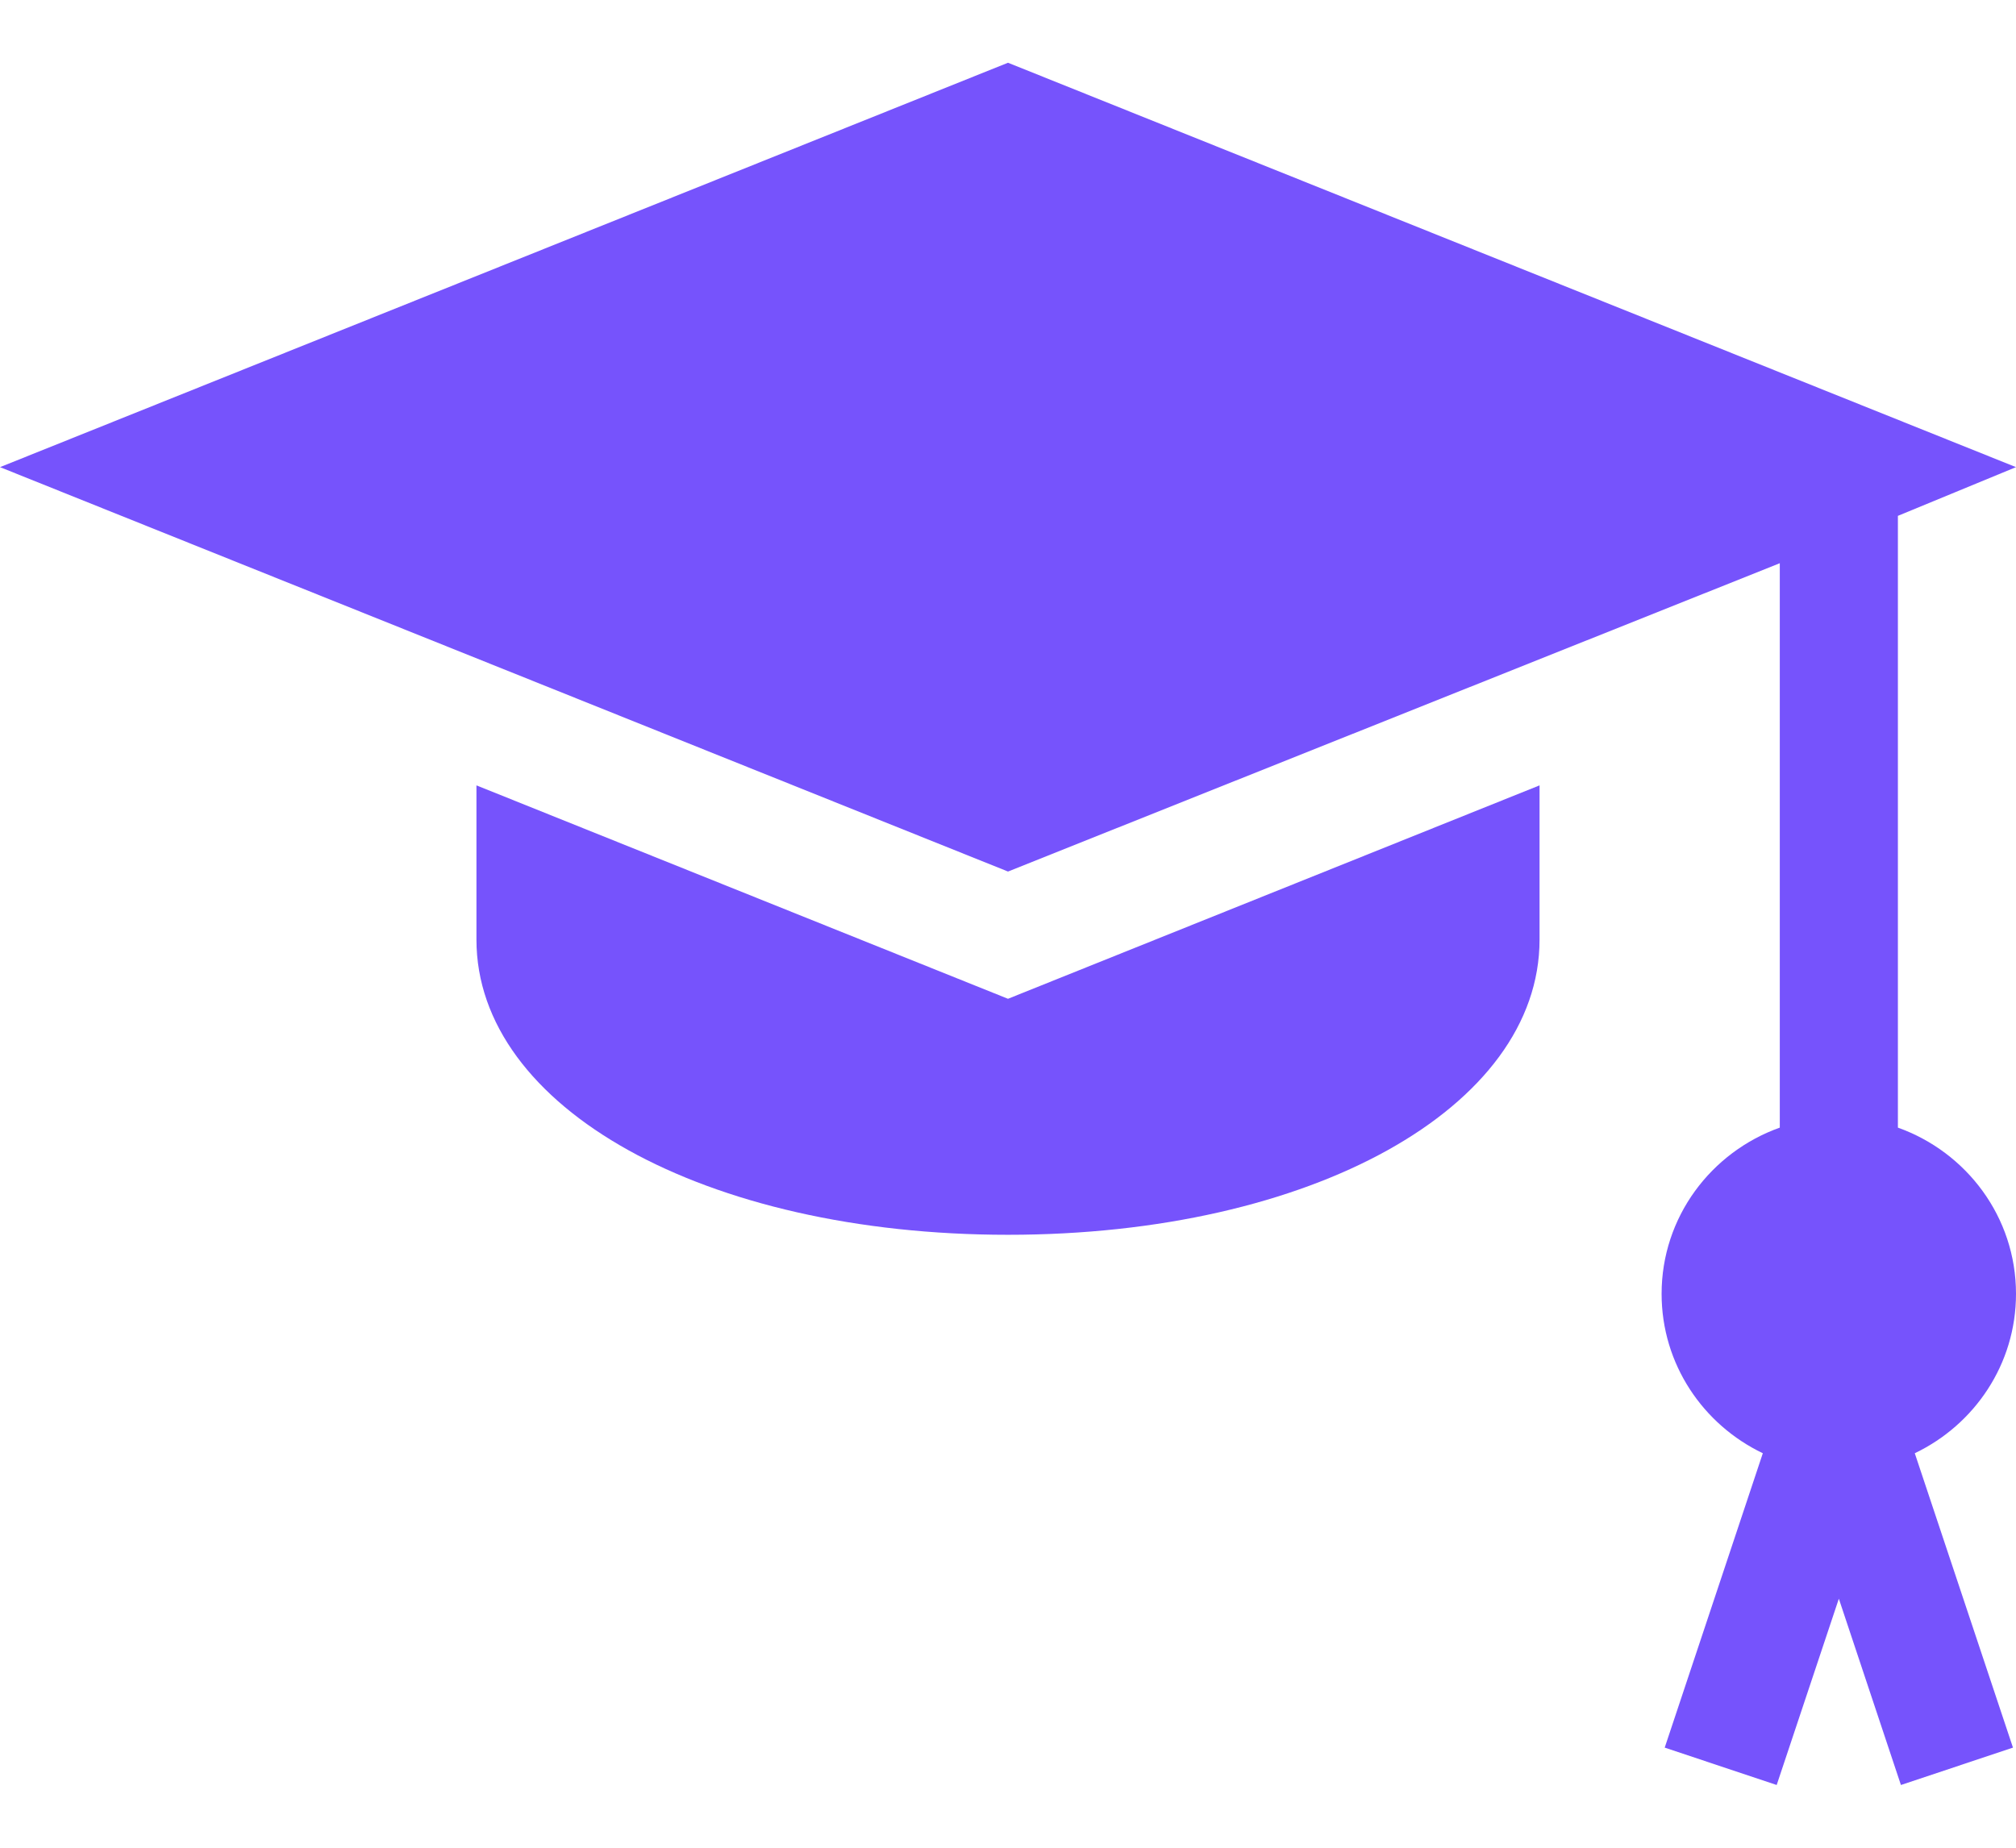
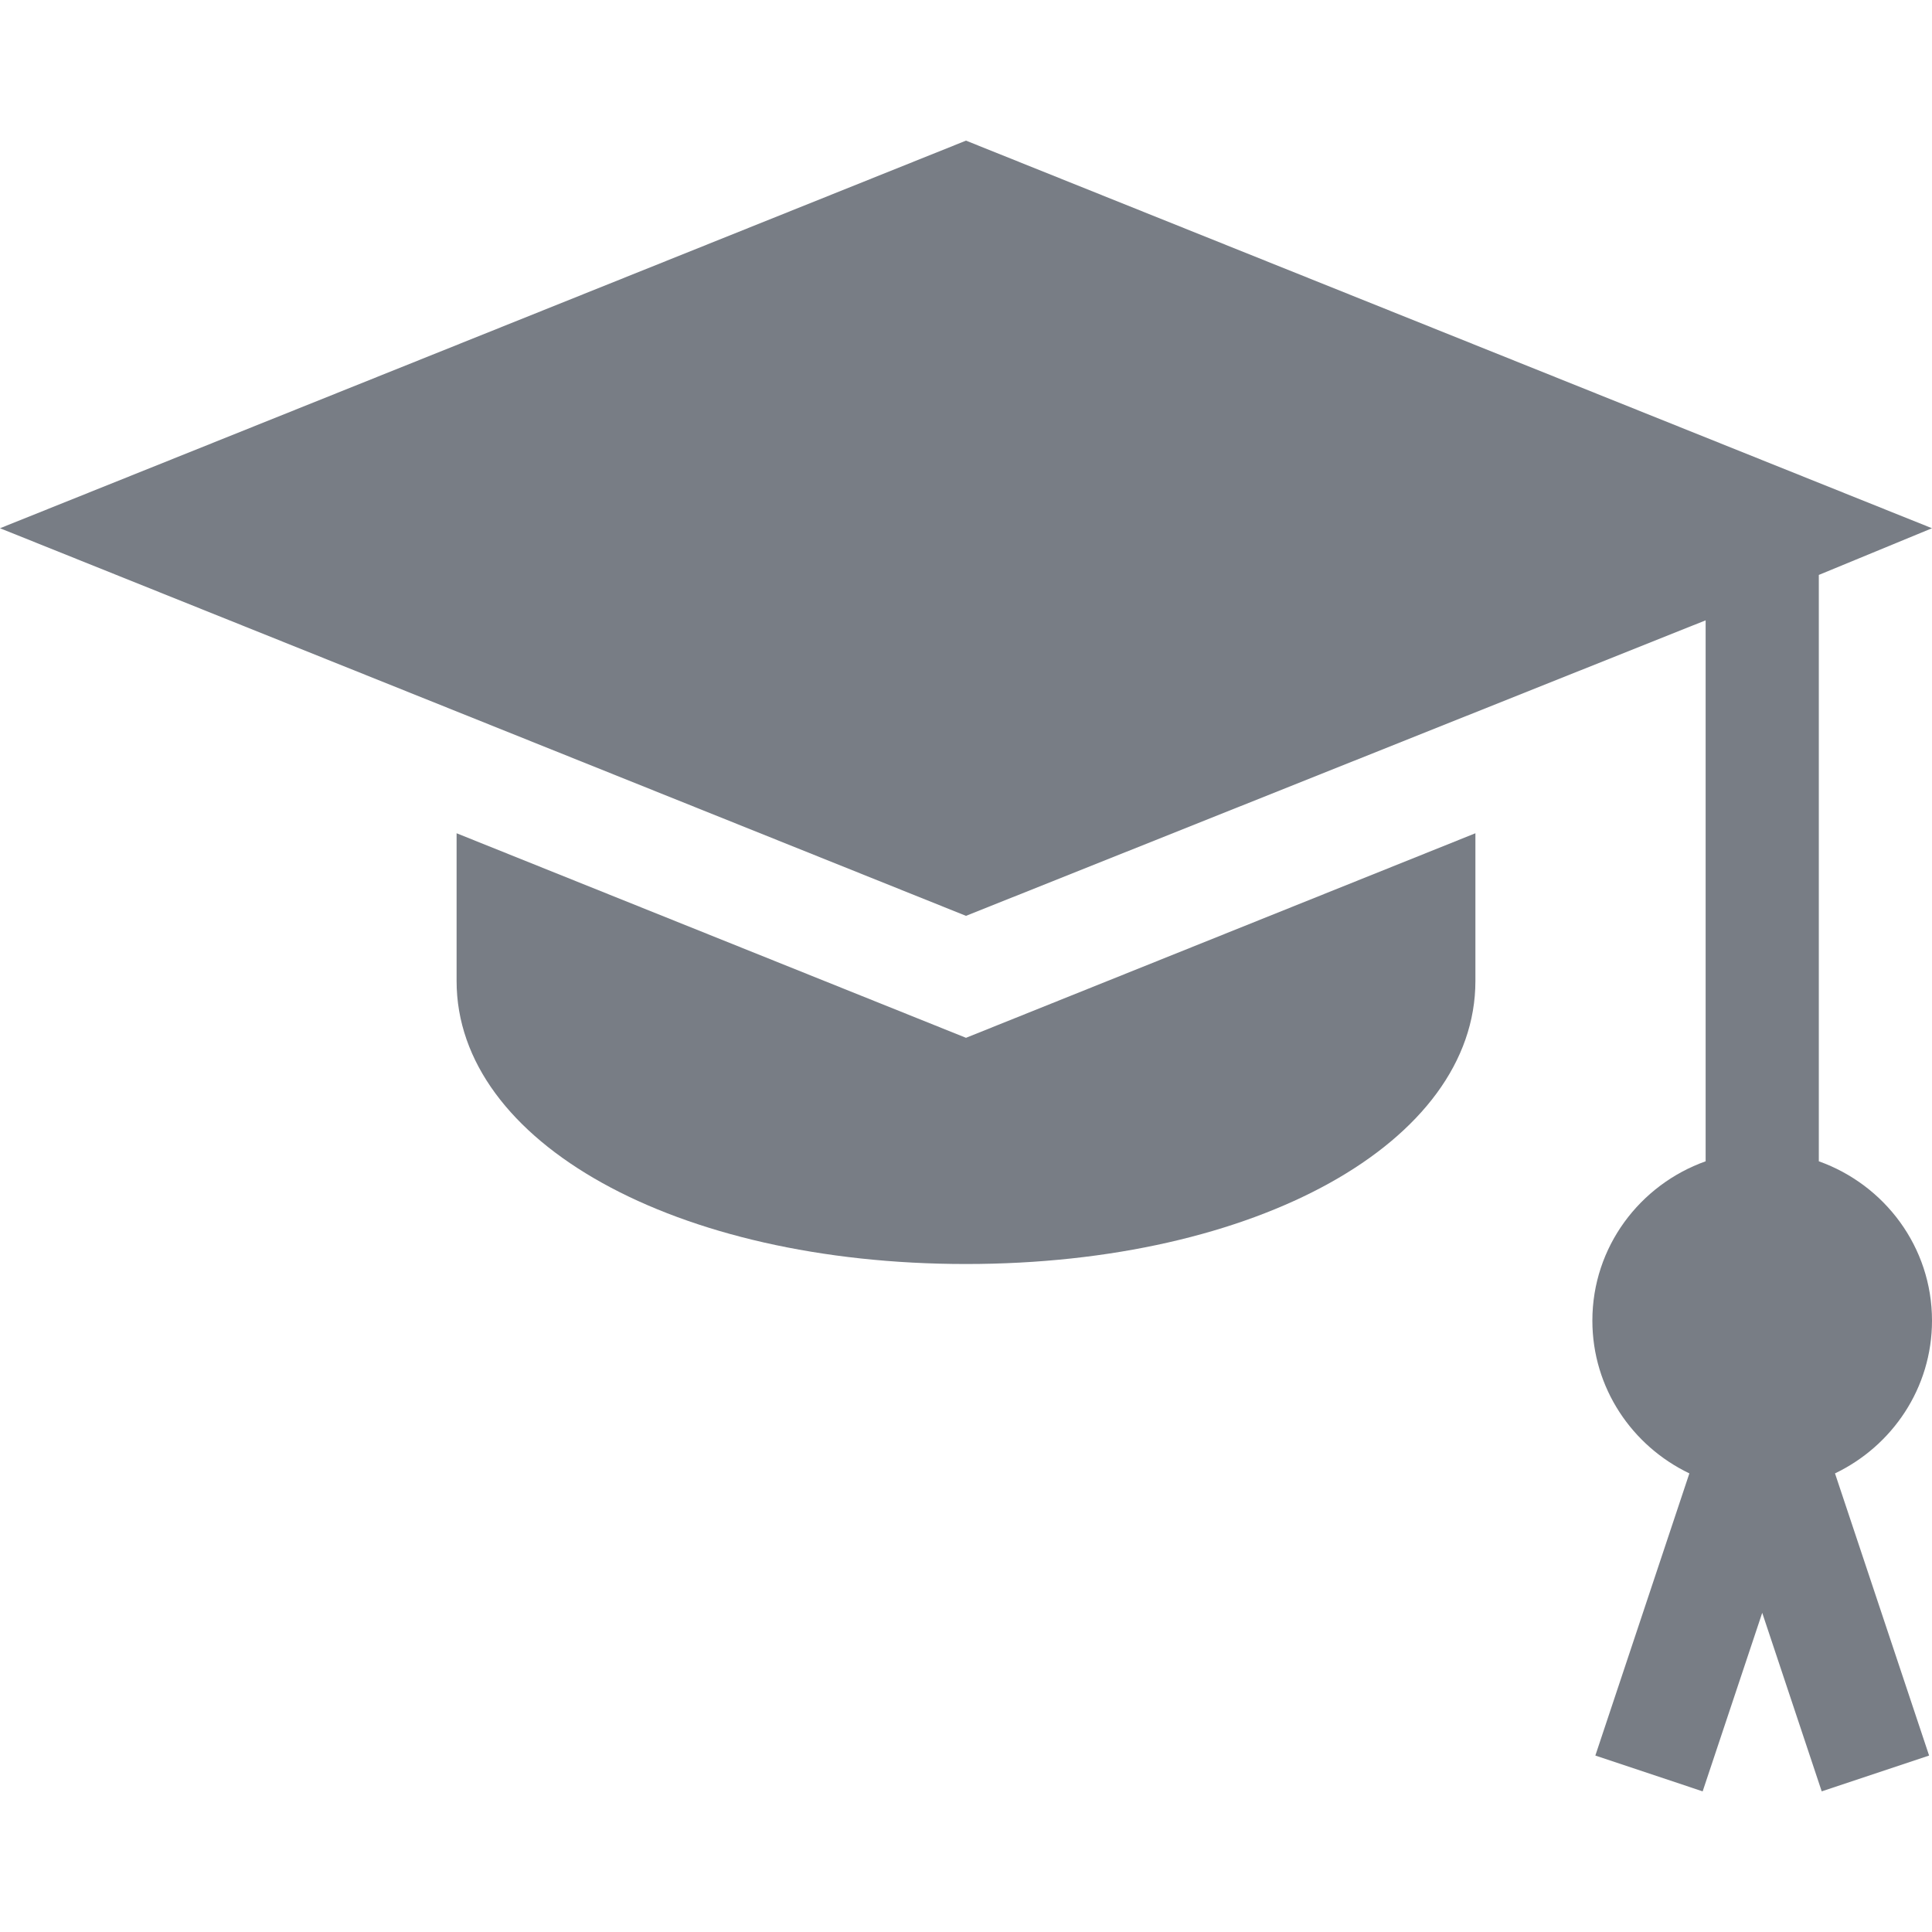
- <svg xmlns="http://www.w3.org/2000/svg" width="24" height="22" viewBox="0 0 24 22" fill="none">
-   <path d="M12 11.892L5.672 9.351V11.187C5.672 13.191 8.392 14.702 12 14.702C15.608 14.702 18.328 13.191 18.328 11.187V9.351L12 11.892Z" fill="#7653FC" />
-   <path d="M24 15.405C24 14.49 23.41 13.717 22.594 13.426V6.142L24 5.562L12 0.747L0 5.562L12 10.377L21.188 6.706V13.426C20.371 13.717 19.781 14.49 19.781 15.405C19.781 16.244 20.276 16.963 20.986 17.303L19.818 20.808L21.151 21.253L21.891 19.035L22.63 21.253L23.964 20.808L22.795 17.303C23.505 16.963 24 16.244 24 15.405Z" fill="#7653FC" />
+ <svg xmlns="http://www.w3.org/2000/svg" width="24" height="24" viewBox="0 0 24 24" fill="#787D85">
+   <path d="M12 12.892L5.672 10.351V12.187C5.672 14.191 8.392 15.702 12 15.702C15.608 15.702 18.328 14.191 18.328 12.187V10.351L12 12.892Z" />
+   <path d="M24 16.405C24 15.49 23.41 14.717 22.594 14.426V7.142L24 6.562L12 1.747L0 6.562L12 11.377L21.188 7.706V14.426C20.371 14.717 19.781 15.49 19.781 16.405C19.781 17.244 20.276 17.963 20.986 18.303L19.818 21.808L21.151 22.253L21.891 20.035L22.63 22.253L23.964 21.808L22.795 18.303C23.505 17.963 24 17.244 24 16.405Z" />
</svg>
